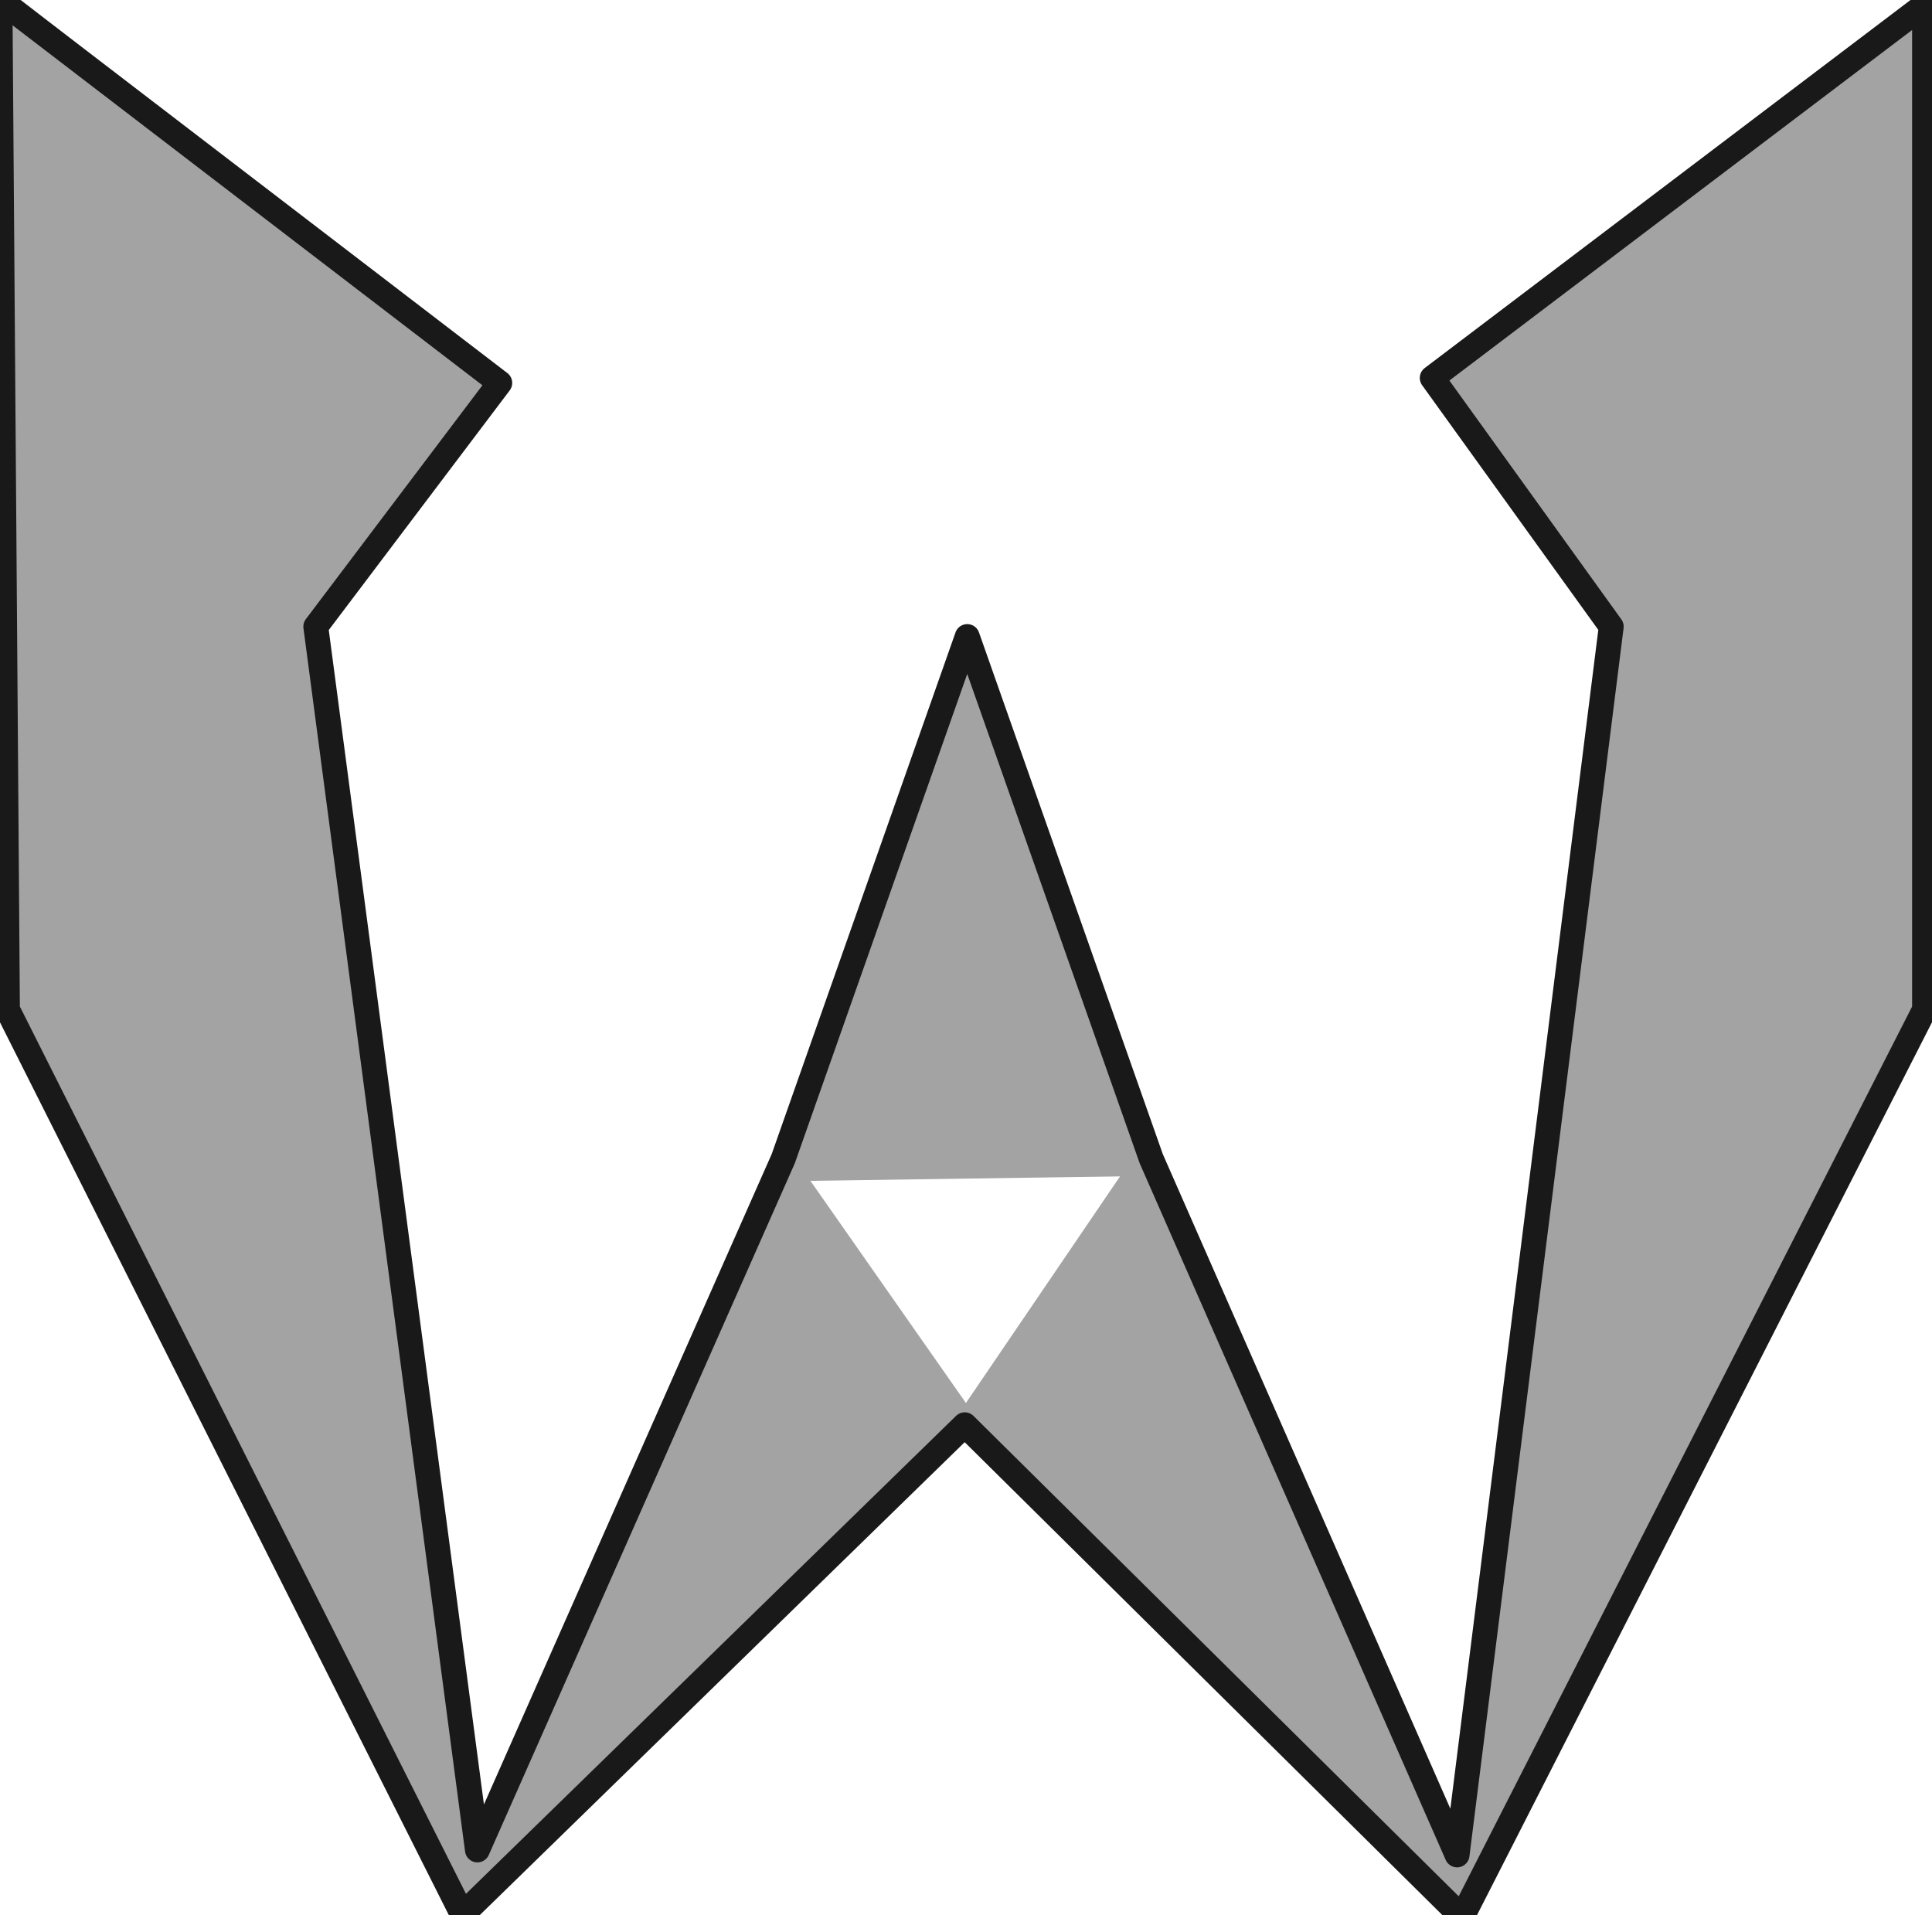
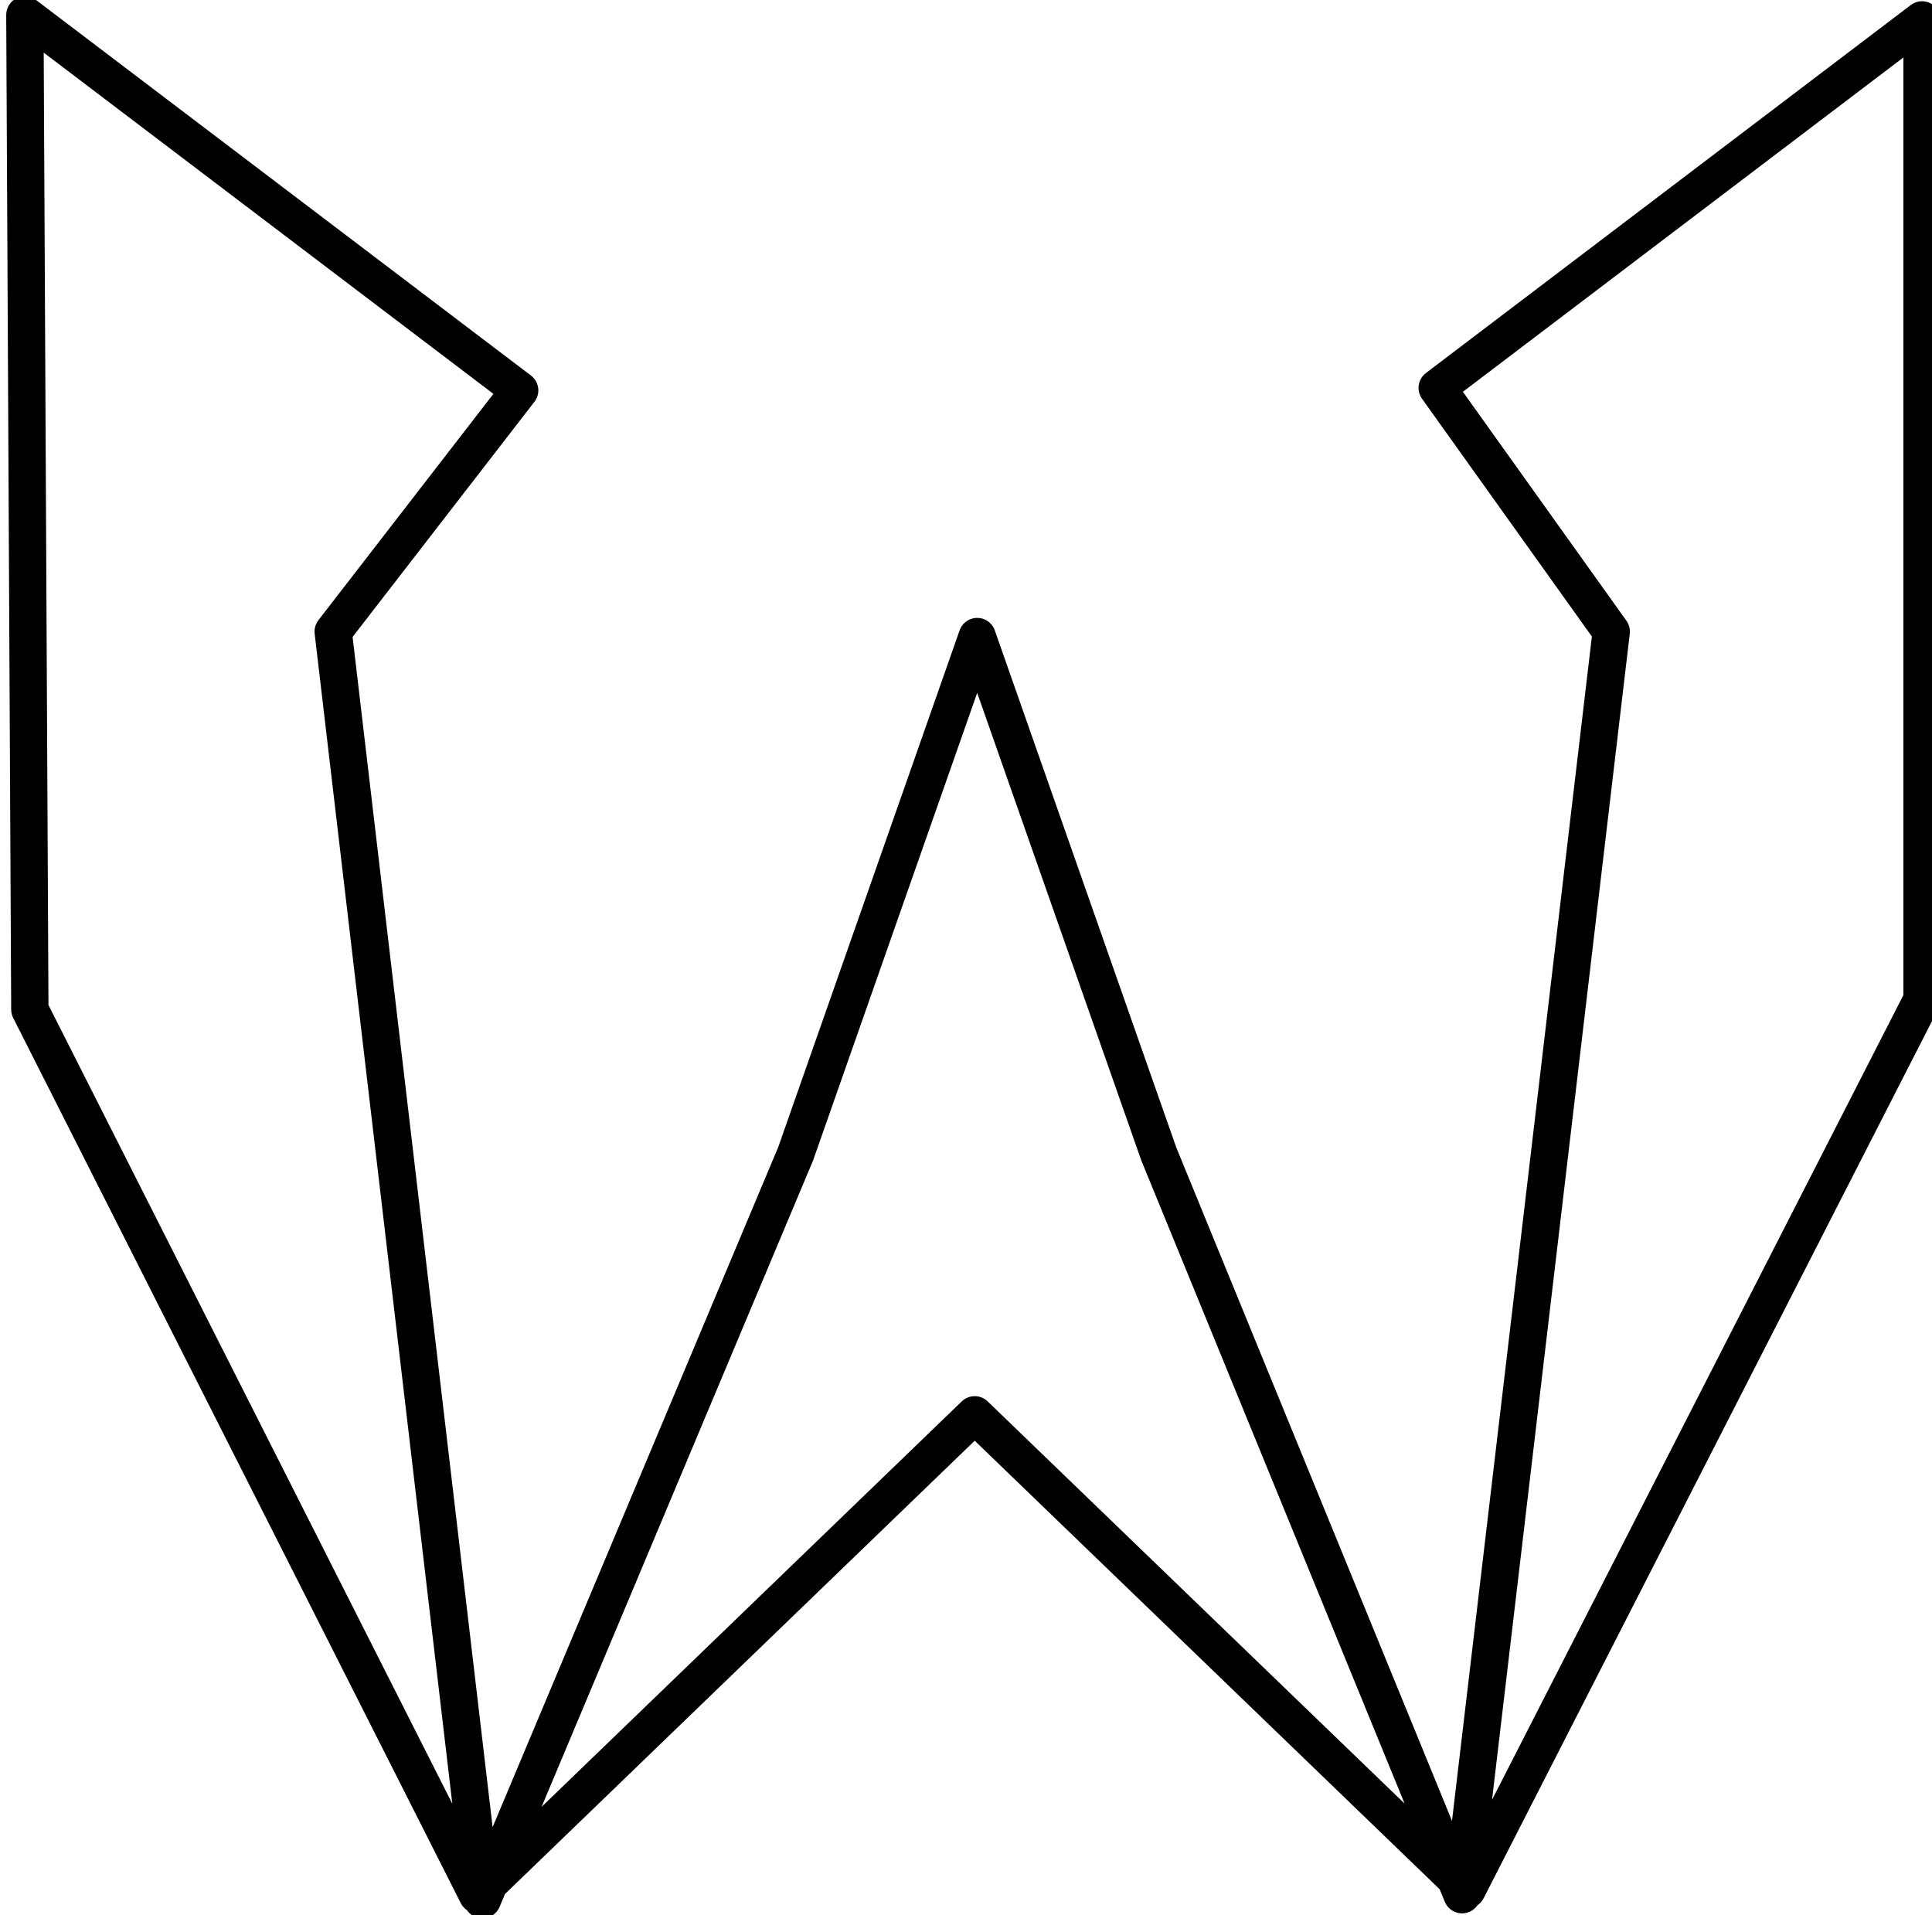
<svg xmlns="http://www.w3.org/2000/svg" id="svg8" viewBox="0 0 77.7 77">
-   <g id="layer2" fill="#191919" stroke="#191919" opacity=".4" stroke-linecap="round" stroke-linejoin="round">
-     <path id="path4700-2" stroke-width=".9" stroke-miterlimit="10" d="M58.8 76.5L45.8 47 39 57z" paint-order="fill markers stroke" />
-     <path id="path4830" stroke-width=".9" stroke-miterlimit="10" d="M76.8 40.4l-19-25L77.3.3z" paint-order="fill markers stroke" />
-     <path id="path4910" stroke-miterlimit="5" d="M32 47L38.8 26l7 20.8z" paint-order="fill markers stroke" />
-     <path id="path4912-2" stroke-miterlimit="5" d="M58.8 76.5l18-36L65 25.3z" paint-order="fill markers stroke" />
-     <path id="path4700-2-5" stroke-width=".9" stroke-miterlimit="10" d="M19 76.5L31.7 47l7 10z" paint-order="fill markers stroke" />
-     <path id="path4830-0" stroke-width=".9" stroke-miterlimit="10" d="M1 40.4l18.8-25L.5.3z" paint-order="fill markers stroke" />
-     <path id="path4912-2-8" stroke-miterlimit="5" d="M19 76.5l-18-36 11.5-15.2z" paint-order="fill markers stroke" />
-   </g>
  <g id="layer5">
-     <path id="path4649" fill="none" stroke="#191919" stroke-miterlimit="5" d="M0 0l.3 40.6L18.6 77l20.2-19.7 20 19.8 18.6-36.5V.2l-19.8 15 7.2 10-6.2 49.4-12.3-28-7.4-21-7.4 21-12.3 27.8-6.5-49.2 7.4-9.8z" stroke-linecap="round" stroke-linejoin="round" paint-order="fill markers stroke" />
+     <path id="path4649" fill="none" stroke="#000000" stroke-width="1.5" stroke-miterlimit="5" d="M1 .6l.2 40 18 35.6 20-19.3L59 76l18.3-35.8V.8L57.8 15.6l7 9.8-6 50.8-12.2-29.8-7.3-20.8L32 46.4l-12.6 30-6-51 7.5-9.7z" stroke-linecap="round" stroke-linejoin="round" paint-order="fill markers stroke" />
  </g>
</svg>
